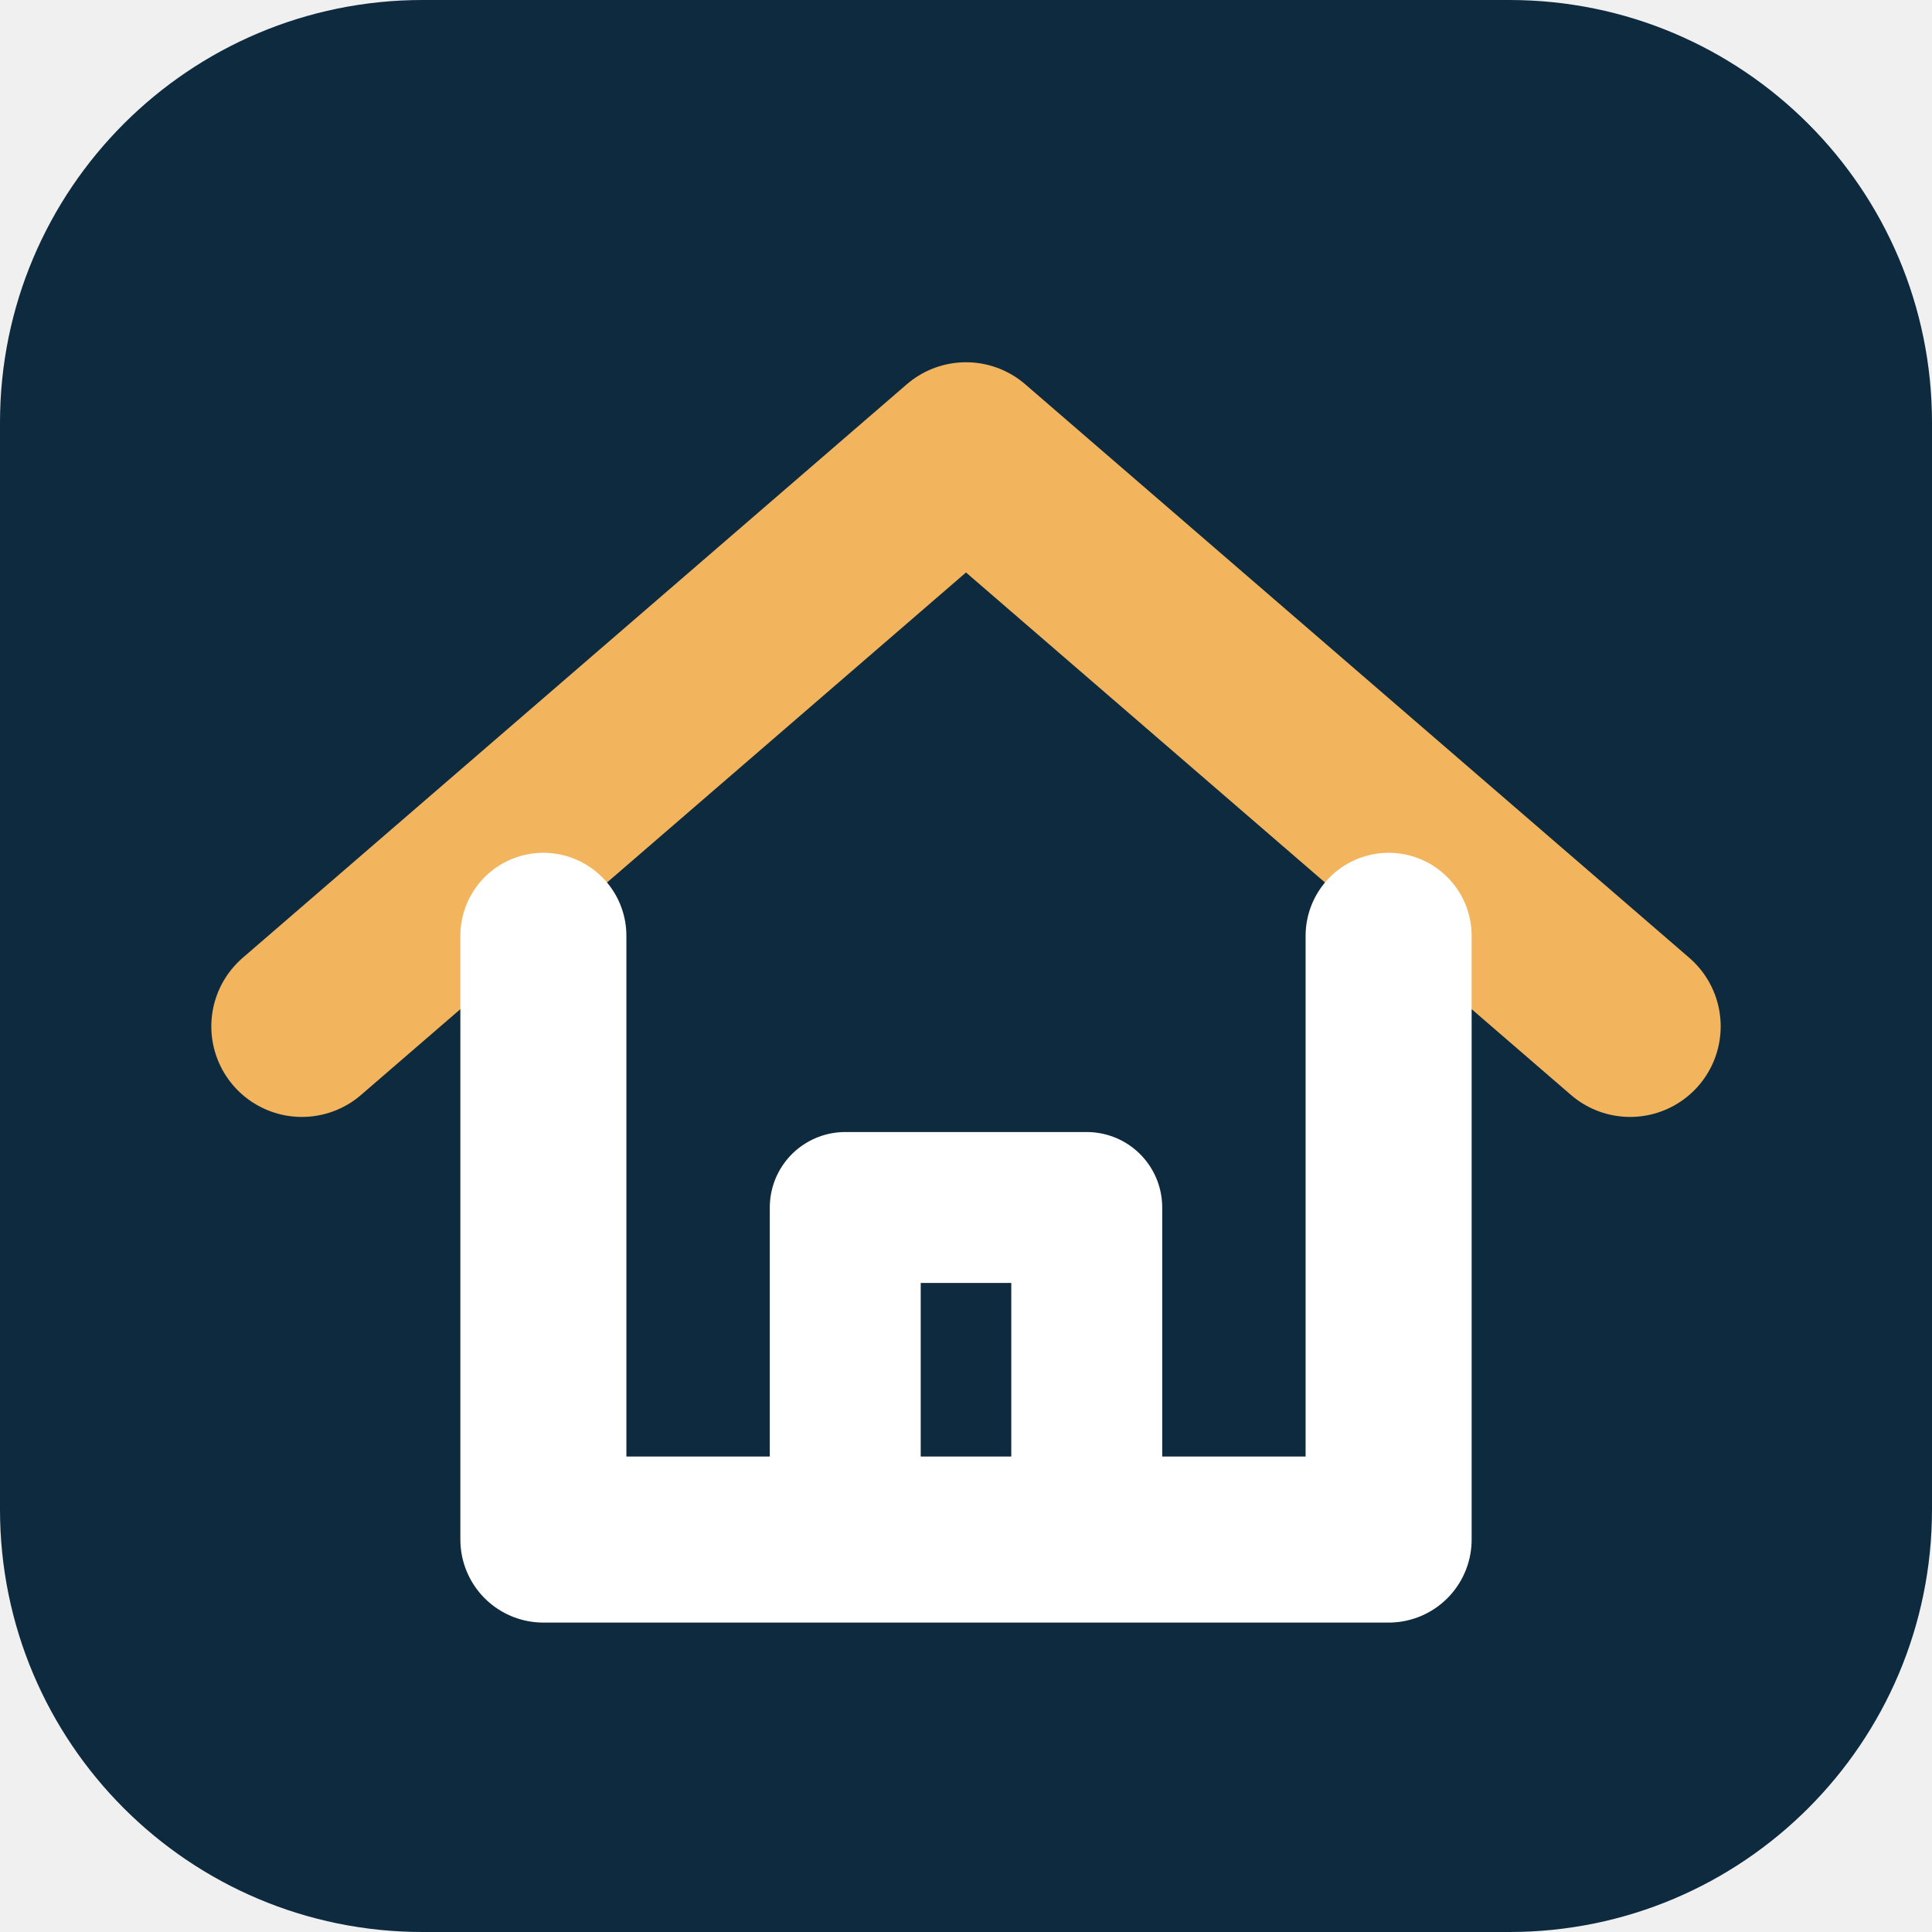
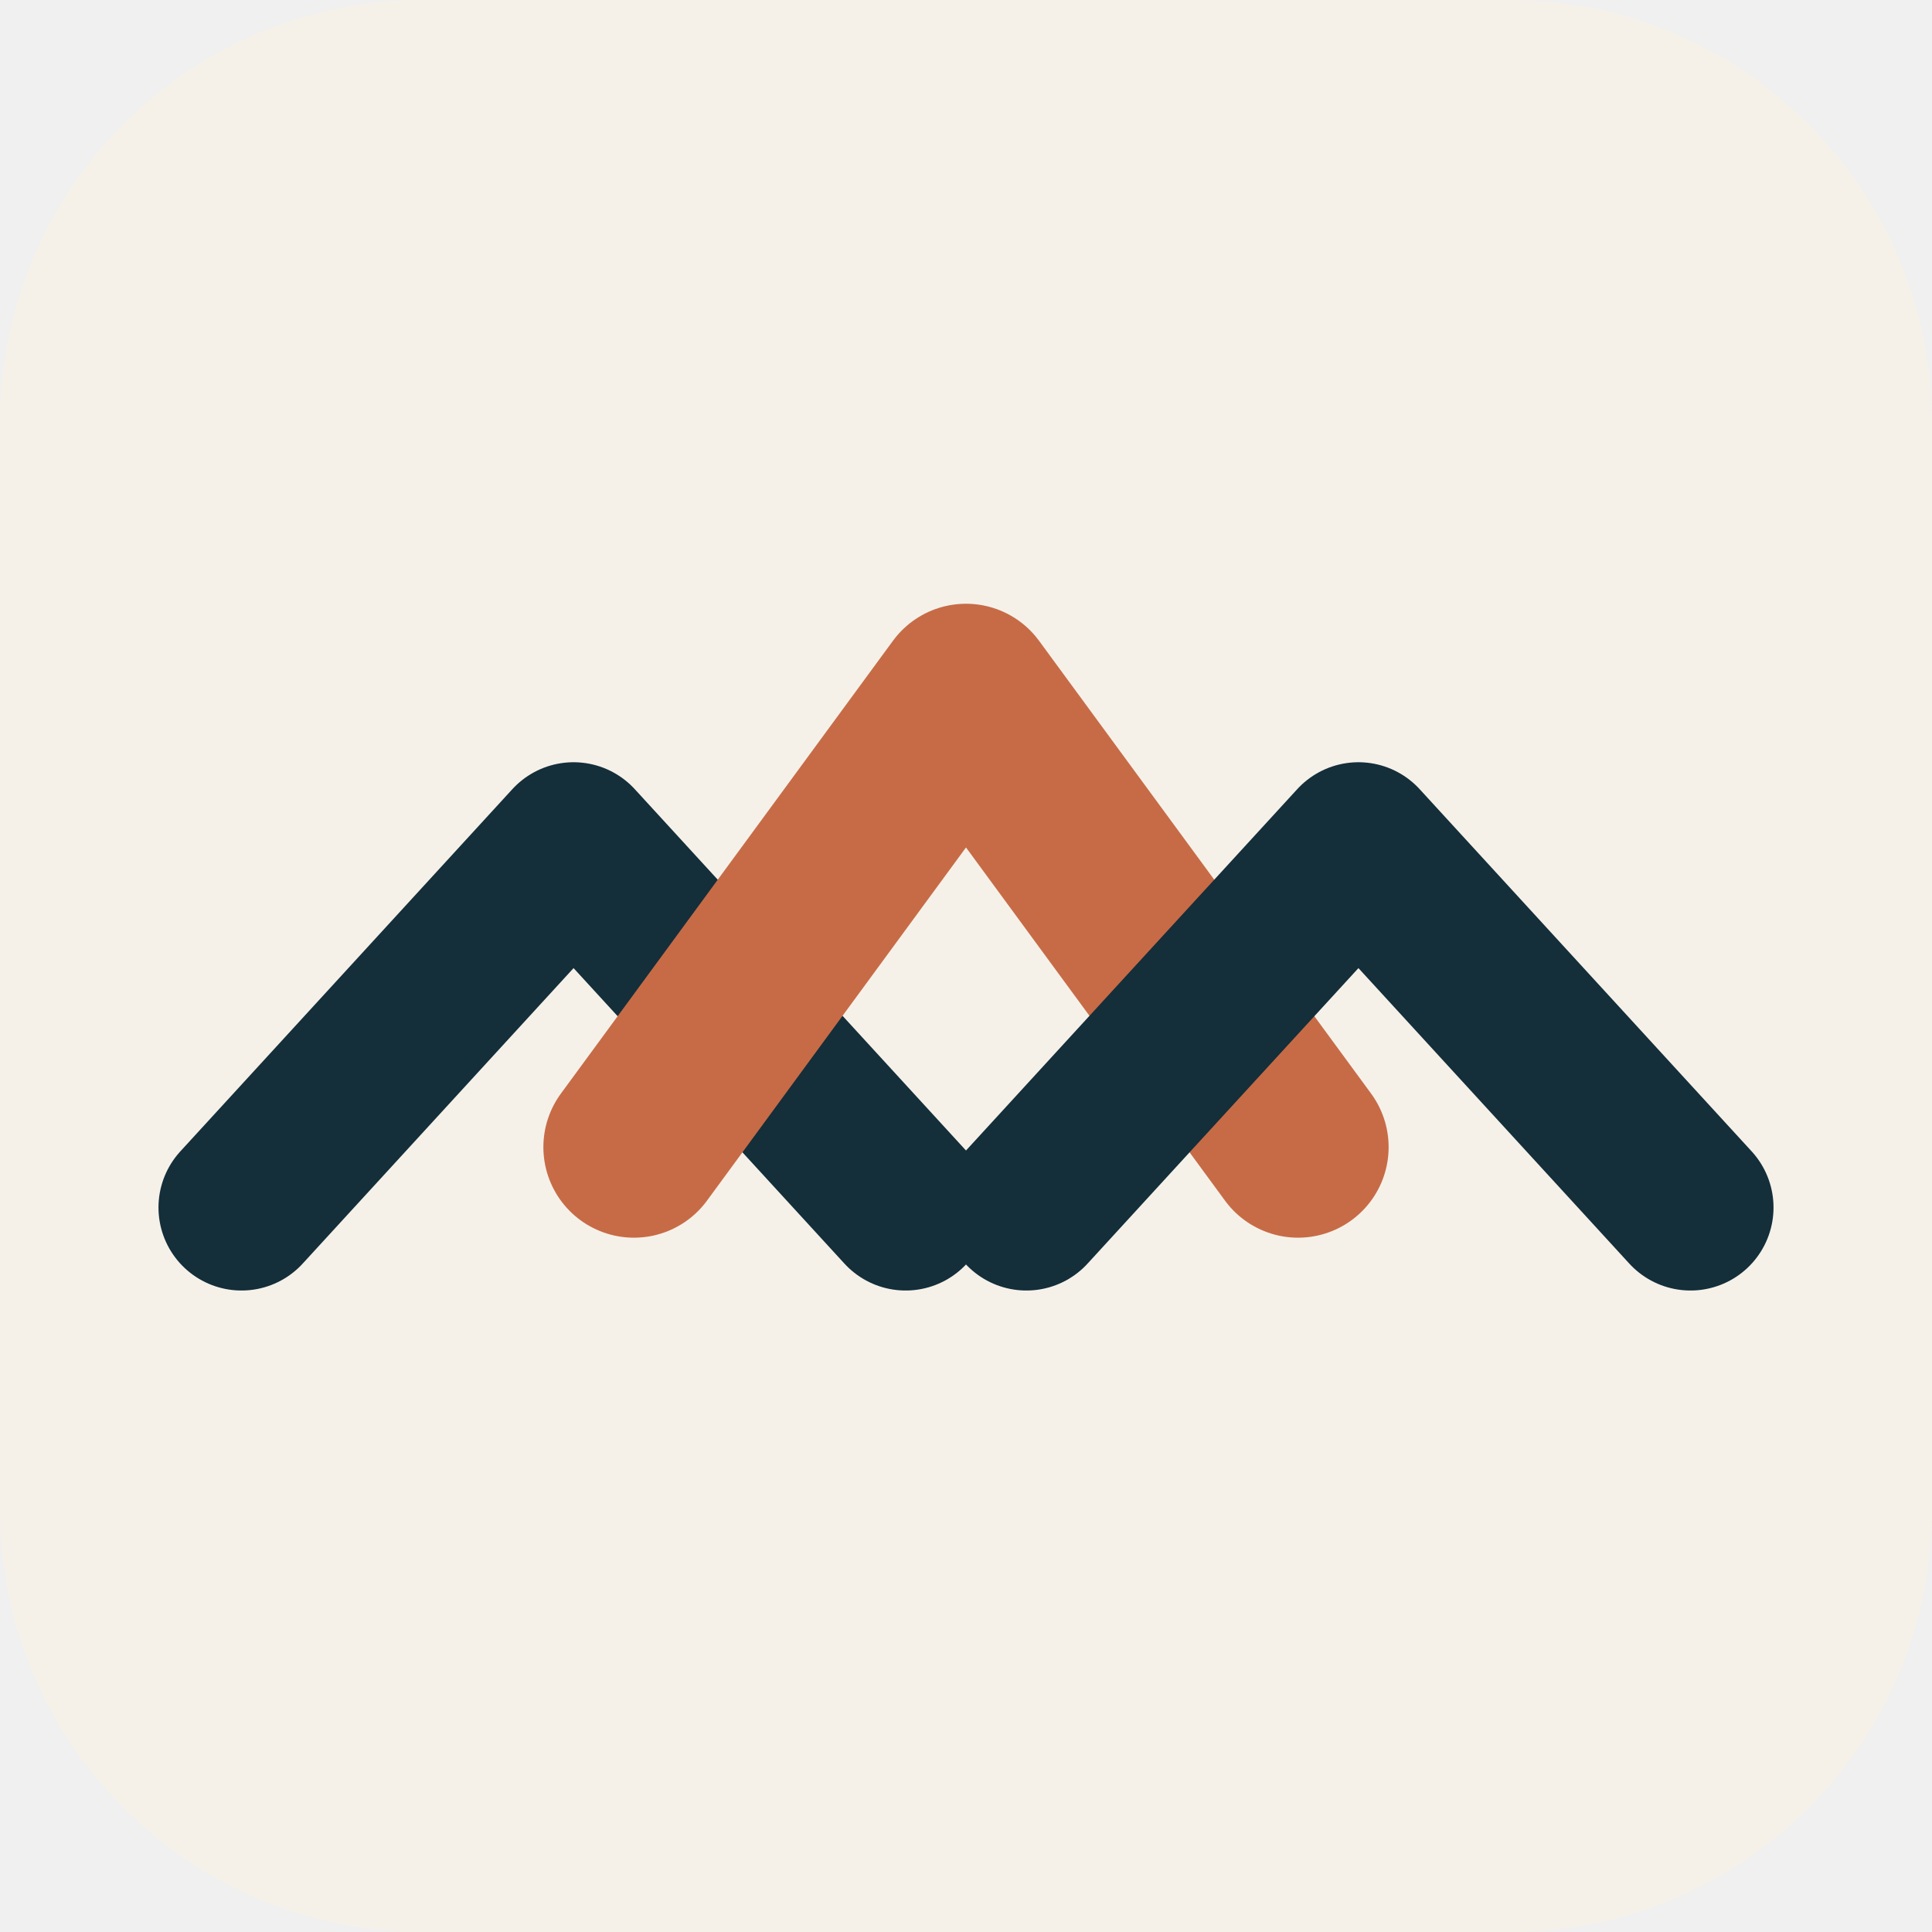
<svg xmlns="http://www.w3.org/2000/svg" viewBox="0 0 64 64">
-   <rect width="64" height="64" rx="14" fill="#0E2A3F" />
-   <path d="M10 34L32 15l22 19" stroke="#F2B45C" stroke-width="6" stroke-linecap="round" stroke-linejoin="round" fill="none" />
-   <path d="M18 31v20h28V31" stroke="#fff" stroke-width="5.5" stroke-linecap="round" stroke-linejoin="round" fill="none" />
-   <path d="M28 51V40h8v11" stroke="#fff" stroke-width="5" stroke-linejoin="round" fill="none" />
+   <rect width="64" height="64" rx="14" fill="#F5F1E9" />
+   <path d="M8 40l11-12 11 12" stroke="#142E3A" stroke-width="5.5" stroke-linecap="round" stroke-linejoin="round" fill="none" />
+   <path d="M21 38l11-15 11 15" stroke="#C76B46" stroke-width="6" stroke-linecap="round" stroke-linejoin="round" fill="none" />
+   <path d="M34 40l11-12 11 12" stroke="#142E3A" stroke-width="5.5" stroke-linecap="round" stroke-linejoin="round" fill="none" />
</svg>
